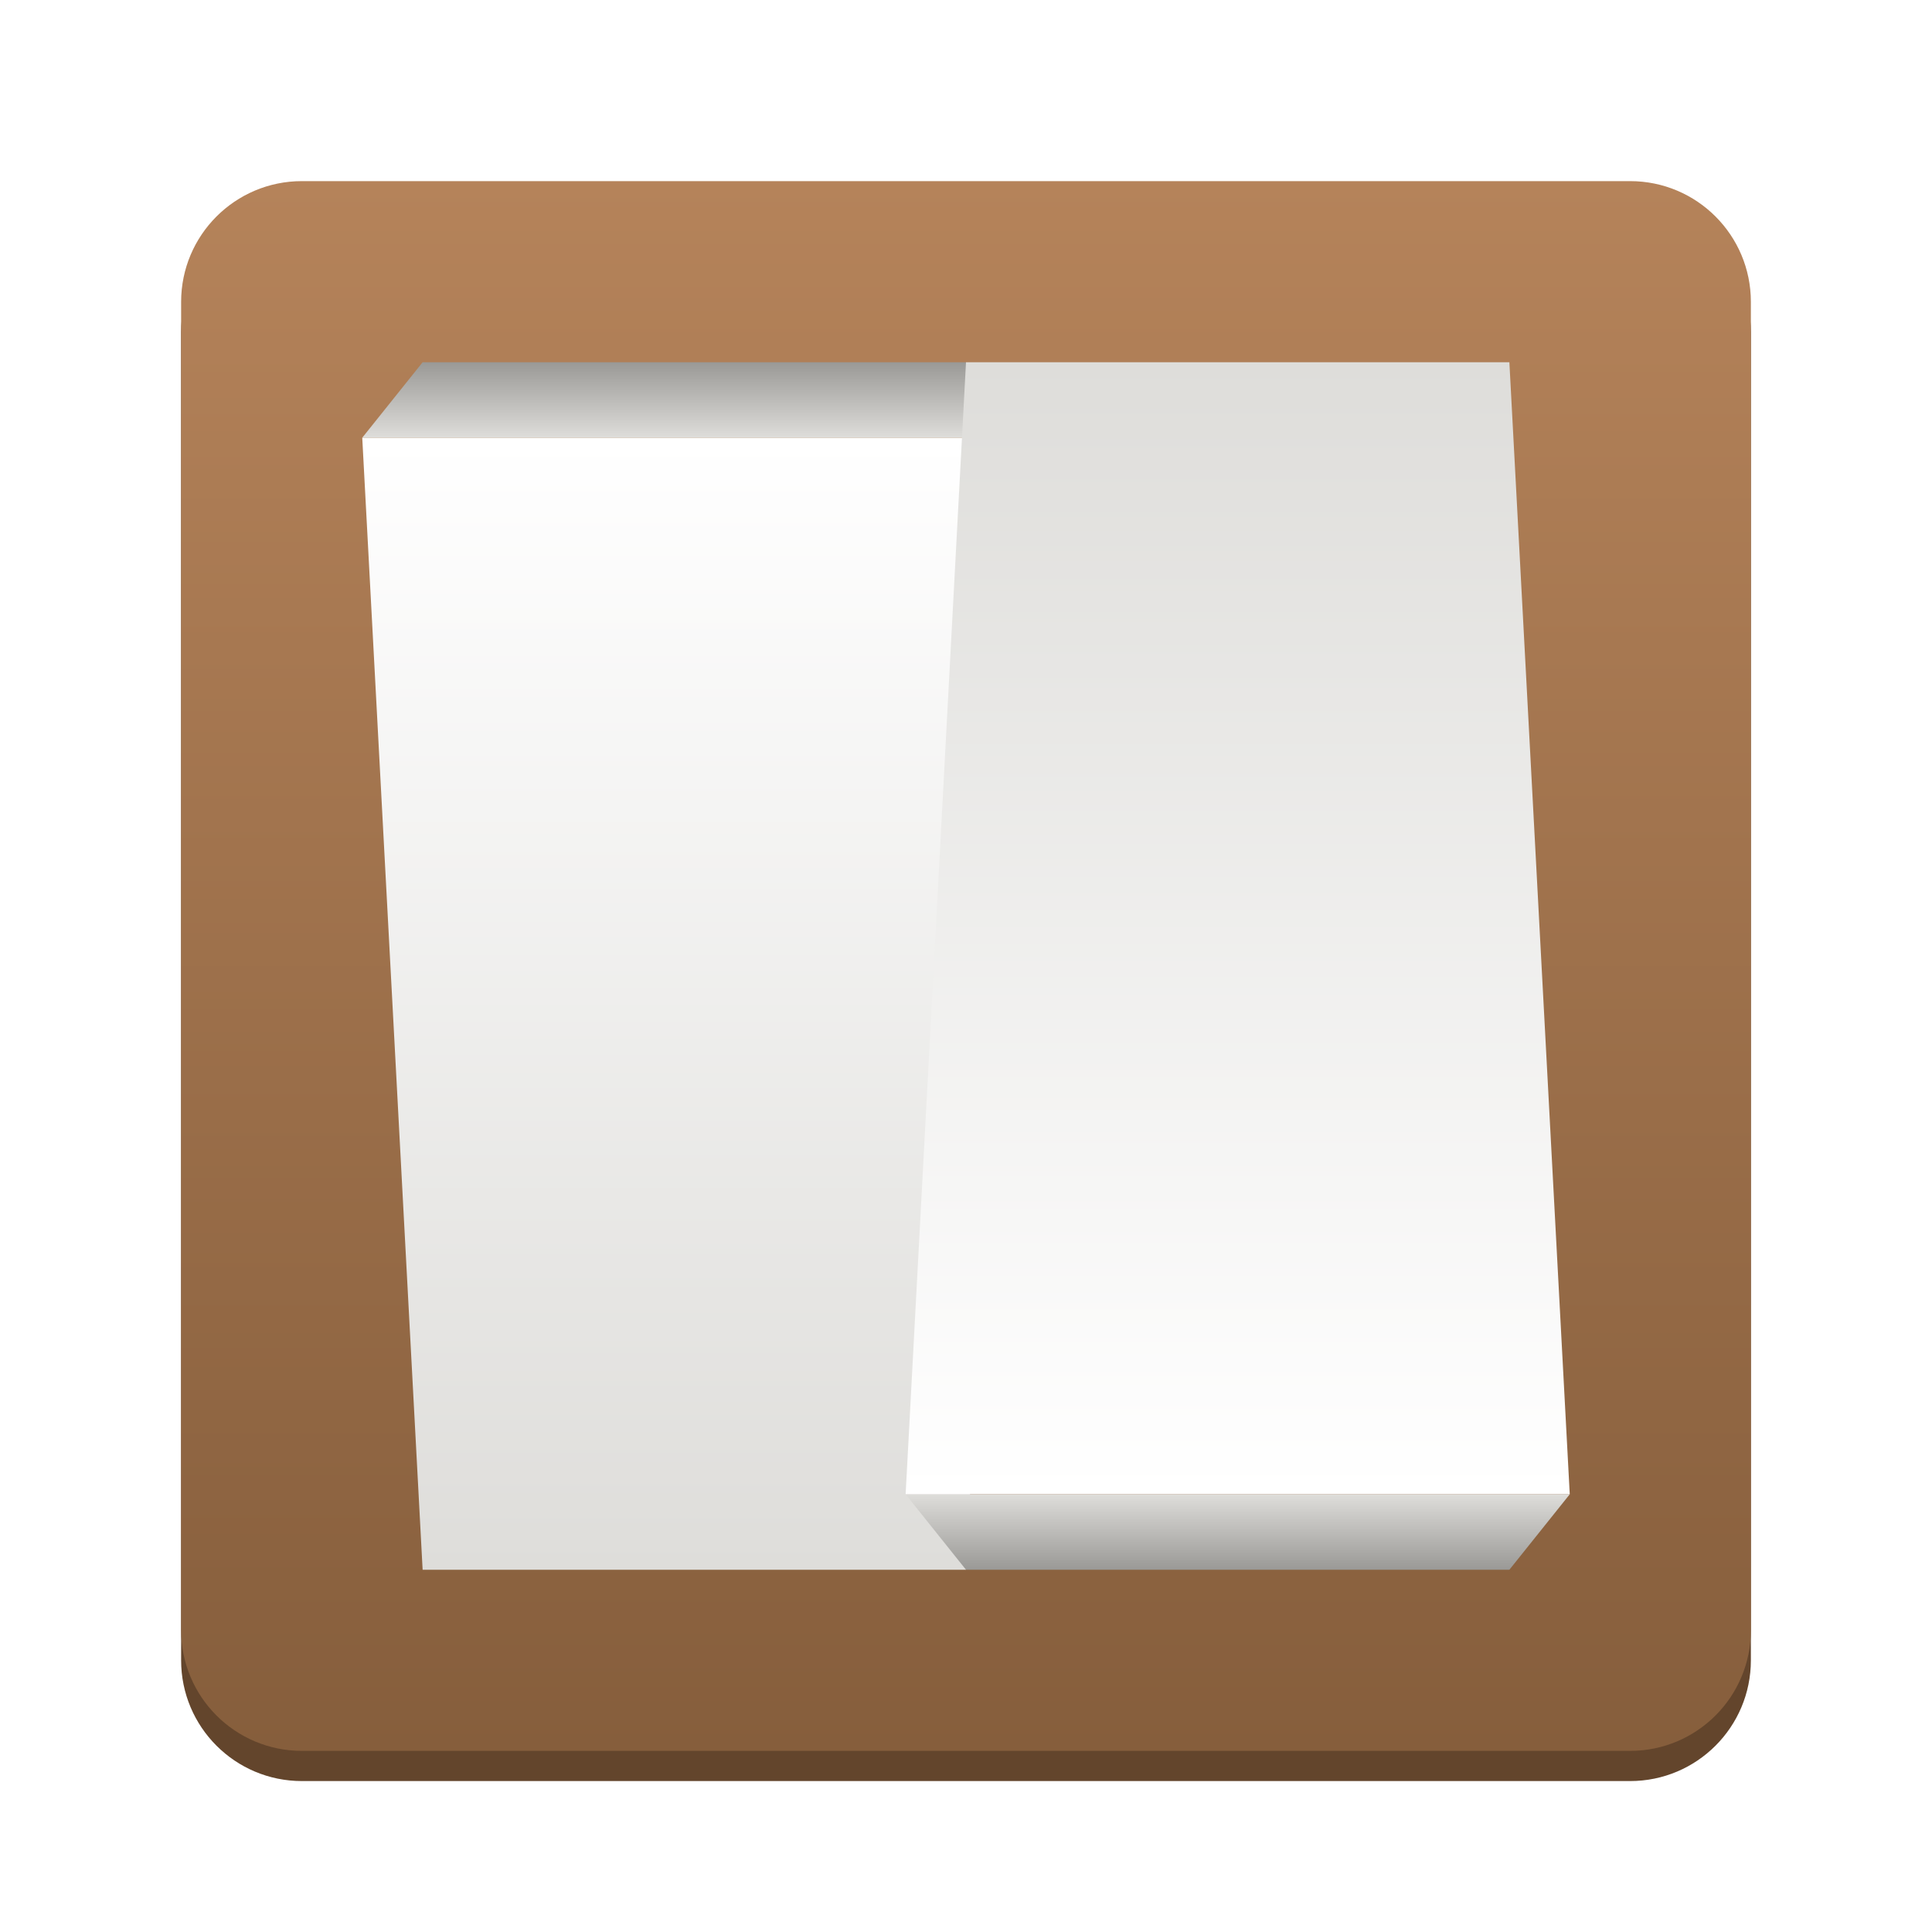
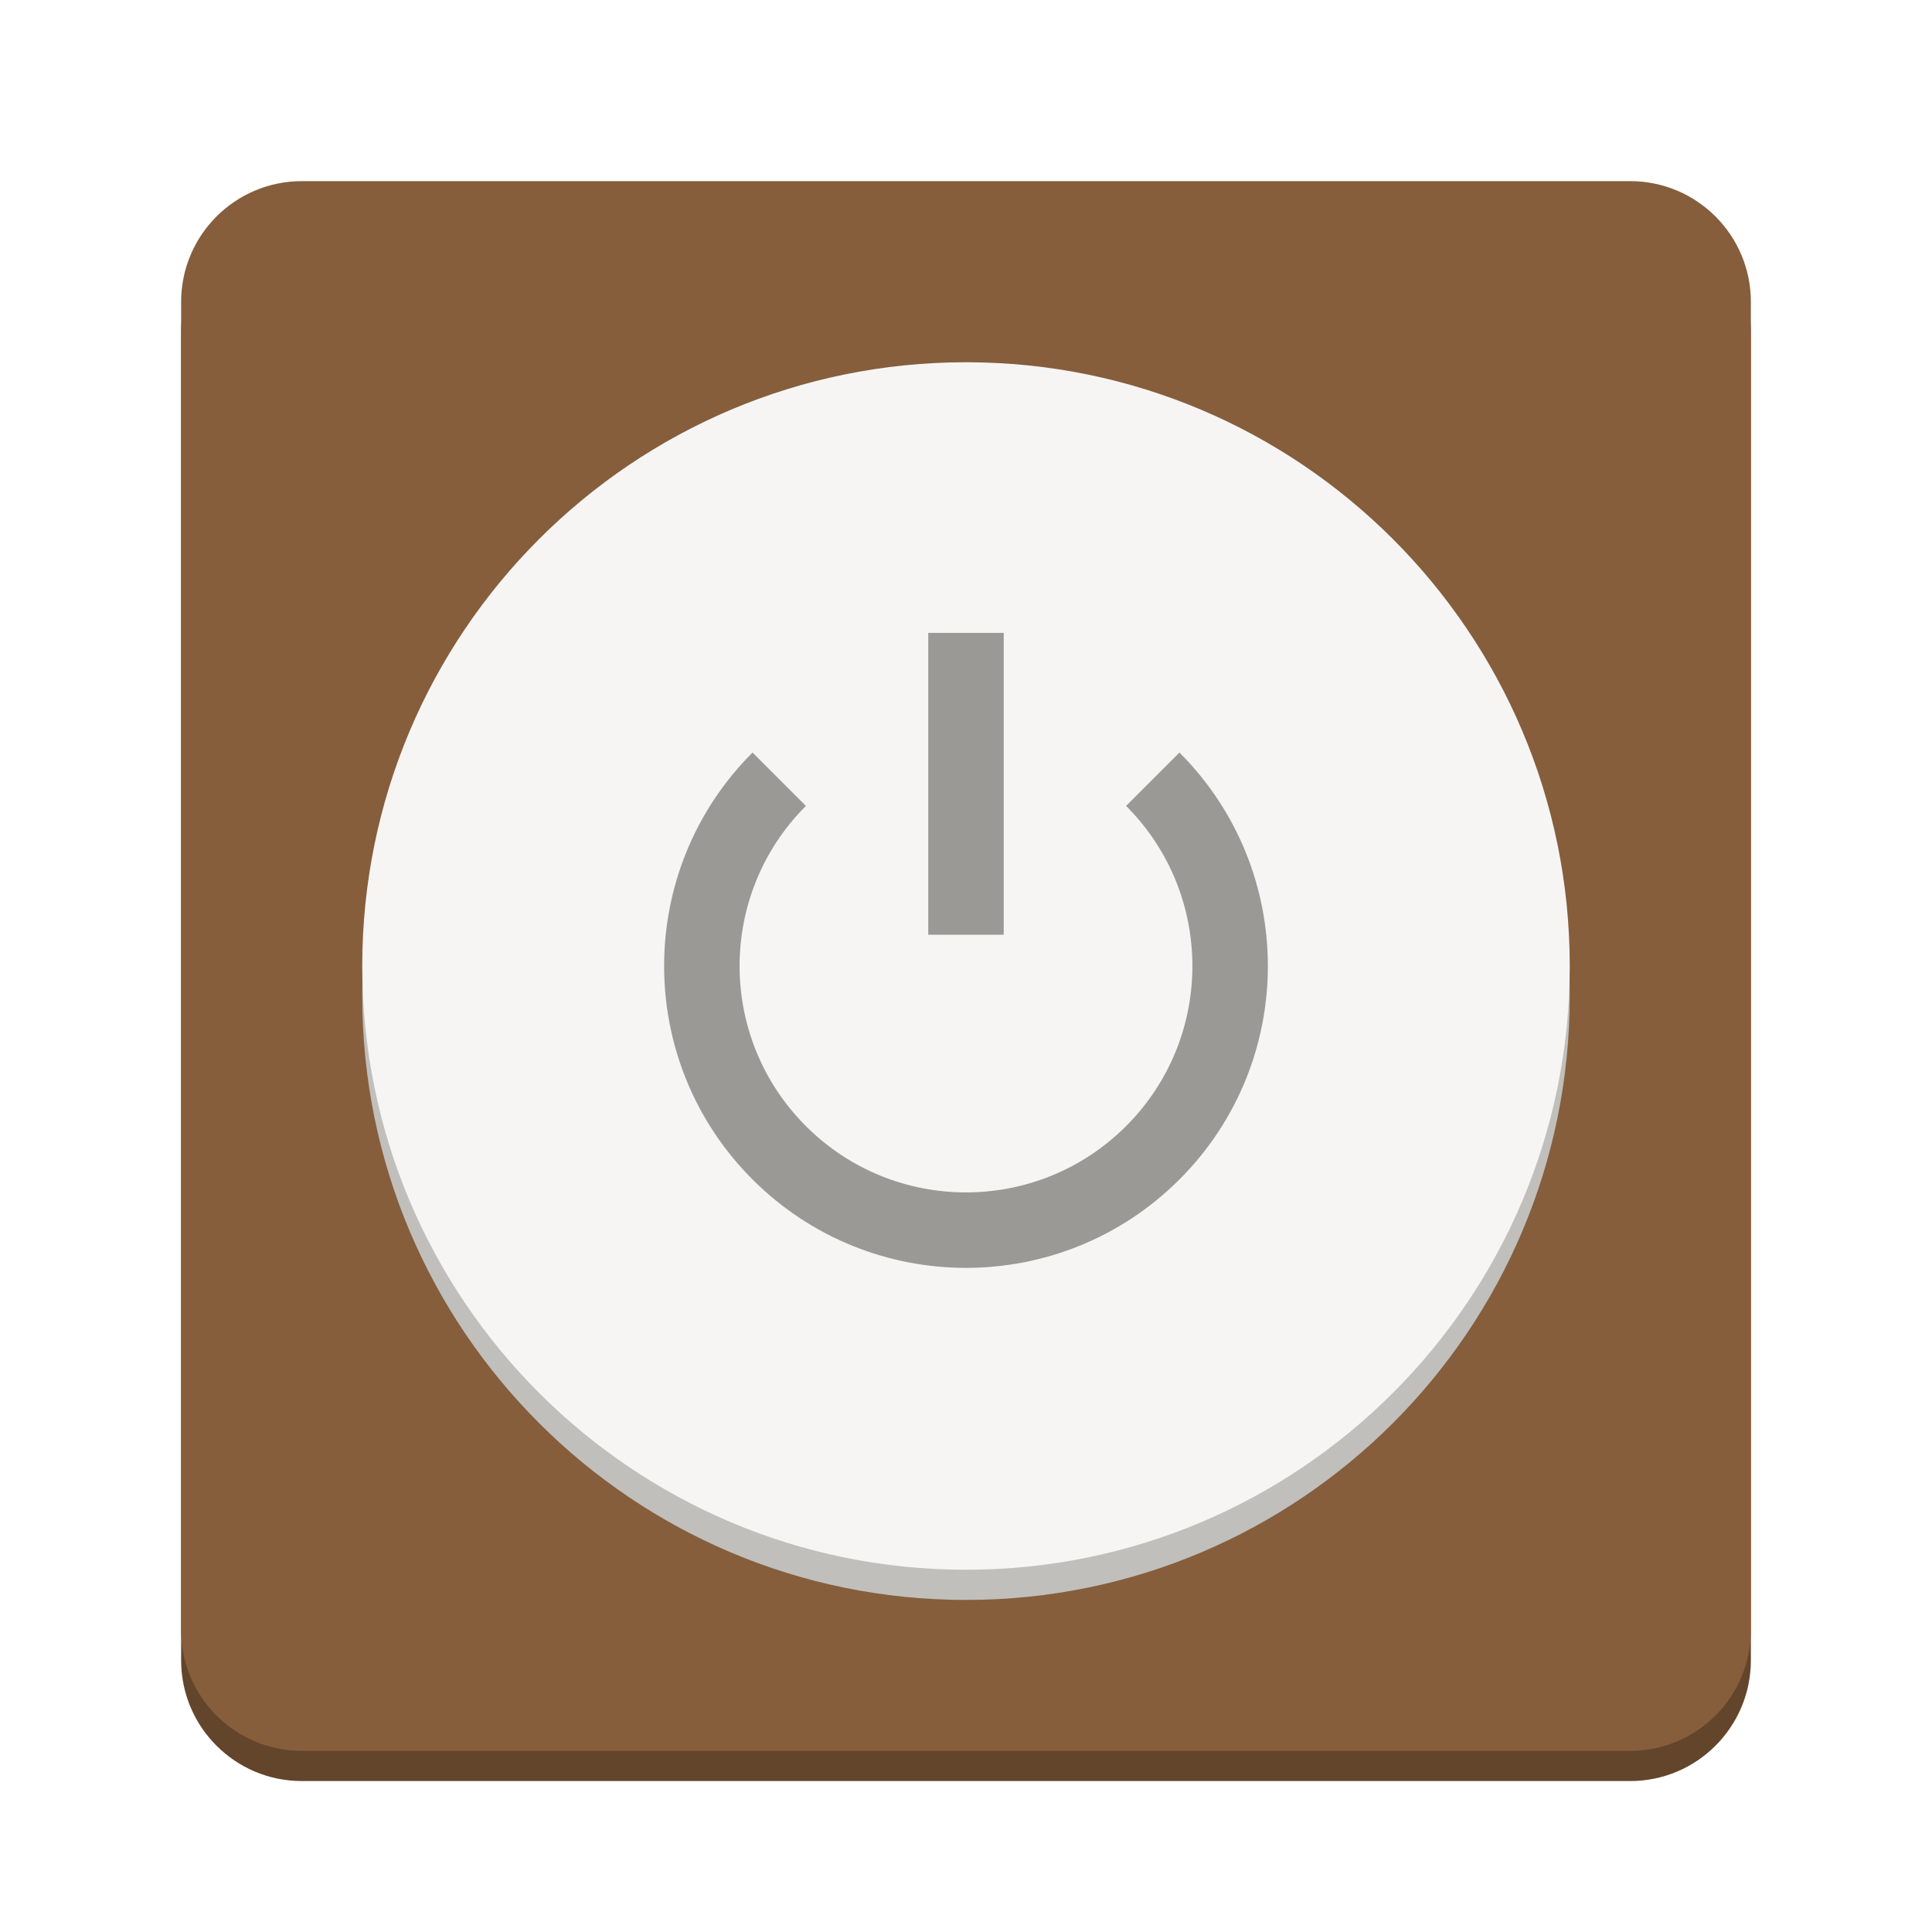
<svg xmlns="http://www.w3.org/2000/svg" xmlns:xlink="http://www.w3.org/1999/xlink" viewBox="0 -960 128 128" fill="#e3e3e3" version="1.1" id="svg1" width="128" height="128" xml:space="preserve">
  <defs id="defs1">
-     <linearGradient id="linearGradient15">
-       <stop style="stop-color:#b5835a;stop-opacity:1;" offset="0" id="stop15" />
-       <stop style="stop-color:#865e3c;stop-opacity:1;" offset="1" id="stop16" />
-     </linearGradient>
-     <linearGradient id="linearGradient5">
-       <stop style="stop-color:#deddda;stop-opacity:1;" offset="0" id="stop4" />
-       <stop style="stop-color:#9a9996;stop-opacity:1;" offset="1" id="stop5" />
-     </linearGradient>
-     <linearGradient id="linearGradient2">
-       <stop style="stop-color:#ffffff;stop-opacity:1;" offset="0" id="stop2" />
-       <stop style="stop-color:#deddda;stop-opacity:1;" offset="1" id="stop3" />
-     </linearGradient>
    <linearGradient y2="236" x2="96" y1="236" x1="32" gradientTransform="translate(604.8168,170.5864)" gradientUnits="userSpaceOnUse" id="linearGradient1099" xlink:href="#linearGradient1036" />
    <linearGradient id="linearGradient1036">
      <stop id="stop1032" offset="0" style="stop-color:#d5d3cf;stop-opacity:1;" />
      <stop id="stop1034" offset="1" style="stop-color:#f6f5f4;stop-opacity:1" />
    </linearGradient>
    <radialGradient r="32" fy="-76" fx="-244" cy="-76" cx="-244" gradientTransform="matrix(0.8833333,0,0,0.8833333,-460.3502,463.1197)" gradientUnits="userSpaceOnUse" id="radialGradient1103" xlink:href="#linearGradient1069" />
    <linearGradient id="linearGradient1069">
      <stop id="stop1065" offset="0" style="stop-color:#d5d3cf;stop-opacity:1" />
      <stop id="stop1067-1" offset="1" style="stop-color:#949390;stop-opacity:1" />
    </linearGradient>
    <linearGradient gradientUnits="userSpaceOnUse" y2="232" x2="64" y1="262.5" x1="64" id="linearGradient1027" xlink:href="#linearGradient1025" gradientTransform="translate(-470.5864,432.8168)" />
    <linearGradient id="linearGradient1025">
      <stop id="stop1021" offset="0" style="stop-color:#9a9996;stop-opacity:1" />
      <stop id="stop1023" offset="1" style="stop-color:#77767b;stop-opacity:1" />
    </linearGradient>
    <clipPath clipPathUnits="userSpaceOnUse" id="clipPath1609-7">
      <path id="path1611-5" d="m 252,116 28,-28 v -8 h -36 v 36 z" style="fill:#e74747;stroke:none;stroke-width:0.25px;stroke-linecap:butt;stroke-linejoin:miter;stroke-opacity:1" />
    </clipPath>
-     <linearGradient xlink:href="#linearGradient2" id="linearGradient1" gradientUnits="userSpaceOnUse" gradientTransform="matrix(1,0,0,1.071429,21.149,72.17785)" x1="42.643" y1="-935.32" x2="42.643" y2="-865.522" />
-     <linearGradient xlink:href="#linearGradient5" id="linearGradient6" gradientUnits="userSpaceOnUse" gradientTransform="matrix(-1,0,0,-0.07142857,106.851,-996.9535)" x1="42.643" y1="-935.32" x2="42.643" y2="-865.522" />
-     <linearGradient xlink:href="#linearGradient2" id="linearGradient13" gradientUnits="userSpaceOnUse" gradientTransform="matrix(1,0,0,1.071429,21.149,72.17785)" x1="42.643" y1="-935.32" x2="42.643" y2="-865.522" />
-     <linearGradient xlink:href="#linearGradient5" id="linearGradient14" gradientUnits="userSpaceOnUse" gradientTransform="matrix(-1,0,0,-0.07142857,106.851,-996.9535)" x1="42.643" y1="-935.32" x2="42.643" y2="-865.522" />
-     <linearGradient xlink:href="#linearGradient15" id="linearGradient16" x1="64" y1="-948" x2="64" y2="-844" gradientUnits="userSpaceOnUse" />
  </defs>
  <g style="display:none;enable-background:new" id="g1" transform="translate(-0.3750001,-960)">
    <g id="layer2" style="display:none" transform="translate(0,-172)">
      <g style="display:inline;fill:#000000;enable-background:new" transform="matrix(7.991171,0,0,8.003641,-167.7909,-4846.078)" id="g12027" />
      <rect style="display:inline;overflow:visible;visibility:visible;fill:#f0f0f0;fill-opacity:1;fill-rule:nonzero;stroke:none;stroke-width:0.5;marker:none;enable-background:accumulate" id="rect13805" width="128" height="128" x="9.2651362e-08" y="172" />
      <g id="g883" style="fill:none;fill-opacity:0.251;stroke:#a579b3;stroke-opacity:1" transform="translate(-24,24)" />
      <g id="g900" style="fill:none;fill-opacity:0.251;stroke:#a579b3;stroke-opacity:1" transform="translate(-24,24)" />
      <rect y="172" x="160" height="16" width="16" id="rect859" style="display:inline;overflow:visible;visibility:visible;fill:#f0f0f0;fill-opacity:1;fill-rule:nonzero;stroke:none;stroke-width:0.5;marker:none;enable-background:accumulate" />
      <text xml:space="preserve" style="font-style:normal;font-variant:normal;font-weight:bold;font-stretch:normal;font-size:4px;line-height:125%;font-family:Cantarell;-inkscape-font-specification:'Cantarell, Bold';text-align:start;writing-mode:lr-tb;text-anchor:start;display:inline;fill:#000000;fill-opacity:1;stroke:none;stroke-width:0.333;enable-background:new" x="0" y="164" id="text863">
        <tspan style="font-size:4px;stroke-width:0.333" id="tspan861" x="0" y="164">Hicolor</tspan>
      </text>
      <text id="text867" y="164" x="160" style="font-style:normal;font-variant:normal;font-weight:bold;font-stretch:normal;font-size:4px;line-height:125%;font-family:Cantarell;-inkscape-font-specification:'Cantarell, Bold';text-align:start;writing-mode:lr-tb;text-anchor:start;display:inline;fill:#000000;fill-opacity:1;stroke:none;stroke-width:0.333;enable-background:new" xml:space="preserve">
        <tspan y="164" x="160" id="tspan865" style="font-size:4px;stroke-width:0.333">Symbolic</tspan>
      </text>
    </g>
    <g id="layer9" style="display:inline" transform="translate(0,-172)" />
    <g id="layer3" style="display:inline" transform="translate(0,-172)">
      <circle cx="64" cy="236" r="59.504" id="circle2892" style="display:inline;opacity:0.1;vector-effect:none;fill:none;fill-opacity:1;stroke:#000000;stroke-width:0.99;stroke-linecap:butt;stroke-linejoin:miter;stroke-miterlimit:4;stroke-dasharray:0.99, 0.99;stroke-dashoffset:0;stroke-opacity:1;marker:none;marker-start:none;marker-mid:none;marker-end:none;paint-order:normal;enable-background:new" />
      <rect ry="8" rx="8" y="180.495" x="20.495" height="111.01" width="87.01" id="rect2894" style="display:inline;opacity:0.1;vector-effect:none;fill:none;fill-opacity:1;stroke:#000000;stroke-width:0.99;stroke-linecap:butt;stroke-linejoin:miter;stroke-miterlimit:4;stroke-dasharray:0.99, 0.99;stroke-dashoffset:0;stroke-opacity:1;marker:none;marker-start:none;marker-mid:none;marker-end:none;paint-order:normal;enable-background:new" />
      <rect ry="8" rx="8" y="184.495" x="12.495" height="103.01" width="103.01" id="rect2896" style="display:inline;opacity:0.1;vector-effect:none;fill:none;fill-opacity:1;stroke:#000000;stroke-width:0.99;stroke-linecap:butt;stroke-linejoin:miter;stroke-miterlimit:4;stroke-dasharray:0.99, 0.99;stroke-dashoffset:0;stroke-opacity:1;marker:none;marker-start:none;marker-mid:none;marker-end:none;paint-order:normal;enable-background:new" />
      <rect ry="8" rx="8" y="200.495" x="8.495" height="87.01" width="111.01" id="rect2898" style="display:inline;opacity:0.1;vector-effect:none;fill:none;fill-opacity:1;stroke:#000000;stroke-width:0.99;stroke-linecap:butt;stroke-linejoin:miter;stroke-miterlimit:4;stroke-dasharray:0.99, 0.99;stroke-dashoffset:0;stroke-opacity:1;marker:none;marker-start:none;marker-mid:none;marker-end:none;paint-order:normal;enable-background:new" />
      <path id="path2900" d="M 2.6203015e-5,289 H 128" style="display:inline;fill:none;stroke:#62a0ea;stroke-width:2;stroke-linecap:butt;stroke-linejoin:miter;stroke-miterlimit:4;stroke-dasharray:none;stroke-opacity:1;enable-background:new" />
    </g>
  </g>
  <g id="layer5" style="display:inline">
    <rect style="display:inline;fill:#63452c;fill-opacity:1;stroke-width:4" id="rect1-3" width="104" height="104" x="12" y="-946" rx="8" ry="8" />
-     <rect style="fill:url(#linearGradient16);fill-opacity:1;stroke-width:4" id="rect1" width="104" height="104" x="12" y="-948" rx="8" ry="8" />
+     <rect style="fill:#865e3c;fill-opacity:1;stroke-width:4" id="rect1" width="104" height="104" x="12" y="-948" rx="8" ry="8" />
  </g>
  <g id="layer8">
-     <g id="g14" transform="translate(1.672061,-0.5879508)">
-       <g id="g5-9" transform="translate(-19.67212,-0.2792384)">
-         <path id="rect2-1" style="fill:url(#linearGradient1);stroke-width:2.855" d="m 42,-930.133 h 44 l -4,75 H 46 Z" />
-         <path id="rect2-6-2" style="fill:url(#linearGradient6);stroke-width:0.737" d="M 86,-930.133 H 42 l 4,-5 h 36 z" />
-       </g>
-       <g id="g5-9-1" transform="rotate(180,72.164,-895.2724)">
-         <path id="rect2-1-2" style="fill:url(#linearGradient13);stroke-width:2.855" d="m 42,-930.133 h 44 l -4,75 H 46 Z" />
-         <path id="rect2-6-2-9" style="fill:url(#linearGradient14);stroke-width:0.737" d="M 86,-930.133 H 42 l 4,-5 h 36 z" />
-       </g>
+     <circle style="fill:#c0bfbc;fill-opacity:1;stroke-width:1.336" id="path1-3" cx="64" cy="-894" r="40" />
+     <circle style="fill:#f6f5f4;fill-opacity:1;stroke-width:1.336" id="path1" cx="64" cy="-896" r="40" />
+   </g>
+   <g id="layer1">
+     <g id="g4" style="fill:#9a9996;fill-opacity:1">
+       <path id="path3" style="fill:#9a9996;fill-opacity:1" d="m 78.142,-881.858 a 20,20 0 0 0 0,-28.284 l -3.536,3.536 a 15,15 0 0 1 0,21.213 15,15 0 0 1 -21.213,0 15,15 0 0 1 0,-21.213 l -3.536,-3.536 a 20,20 0 0 0 0,28.284 20,20 0 0 0 28.284,0 z" />
+       <rect style="fill:#9a9996;fill-opacity:1;stroke-width:1.121" id="rect4" width="5" height="20" x="61.5" y="-918.071" />
    </g>
  </g>
</svg>
